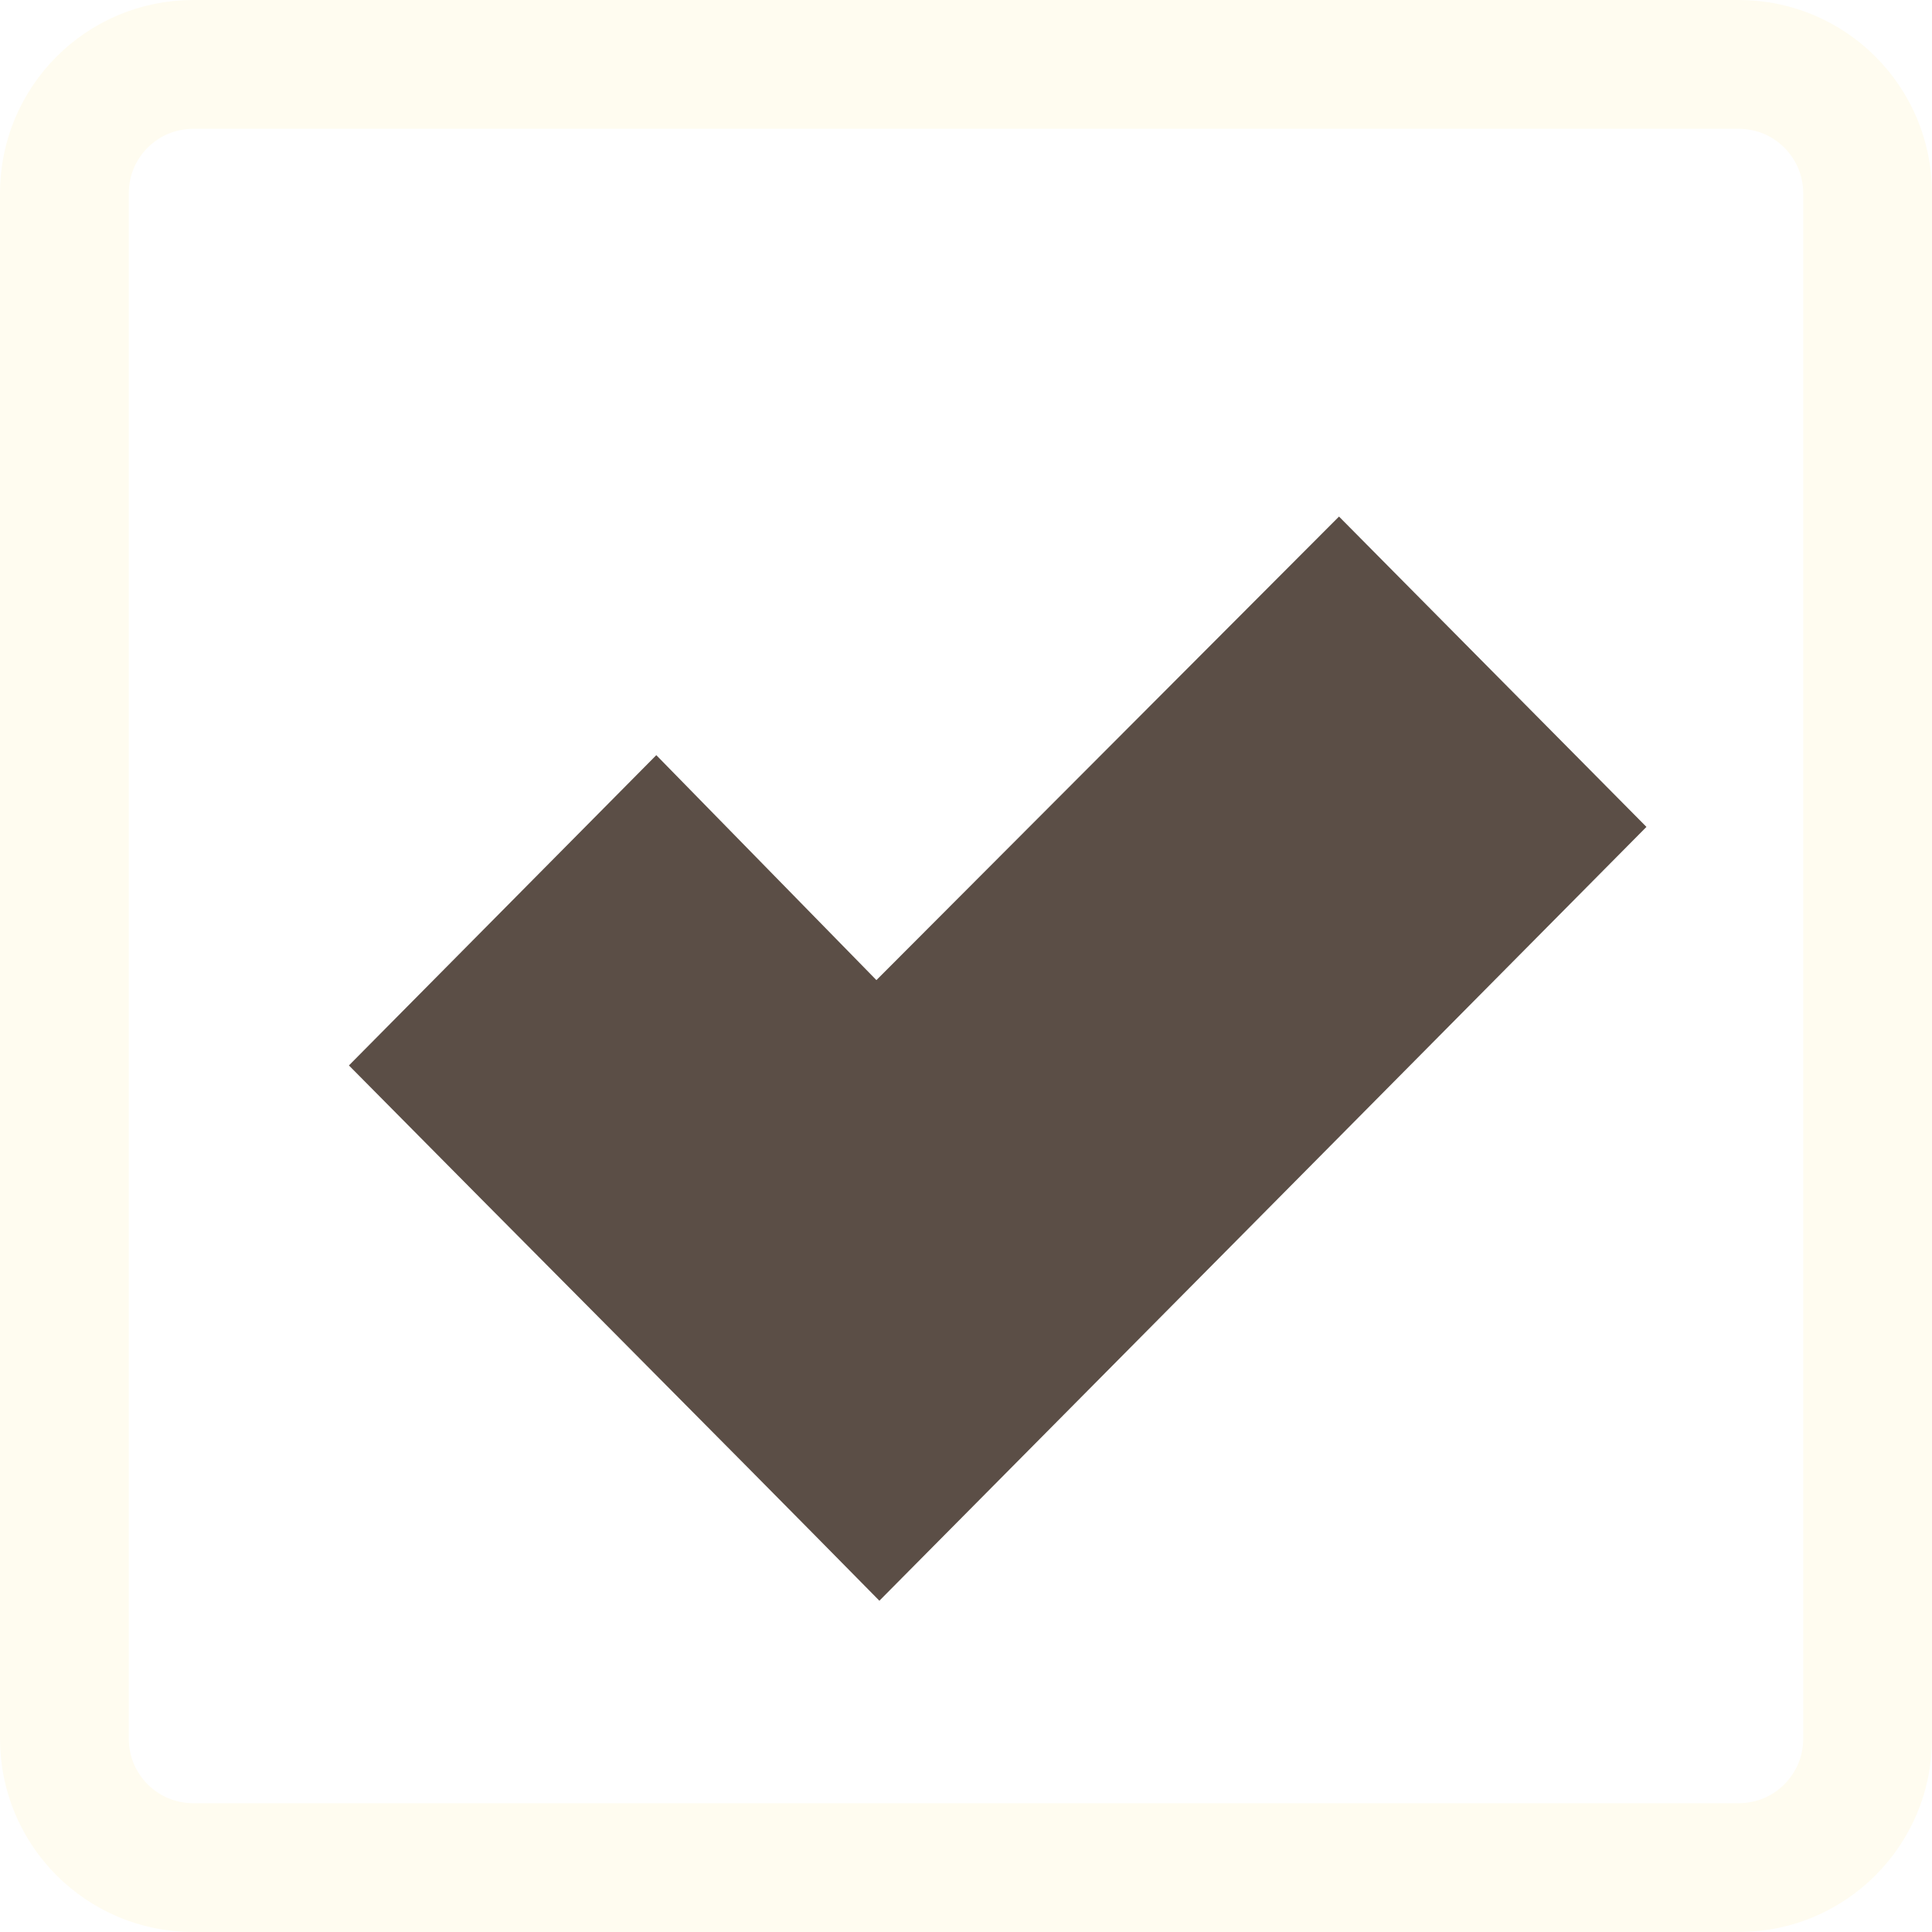
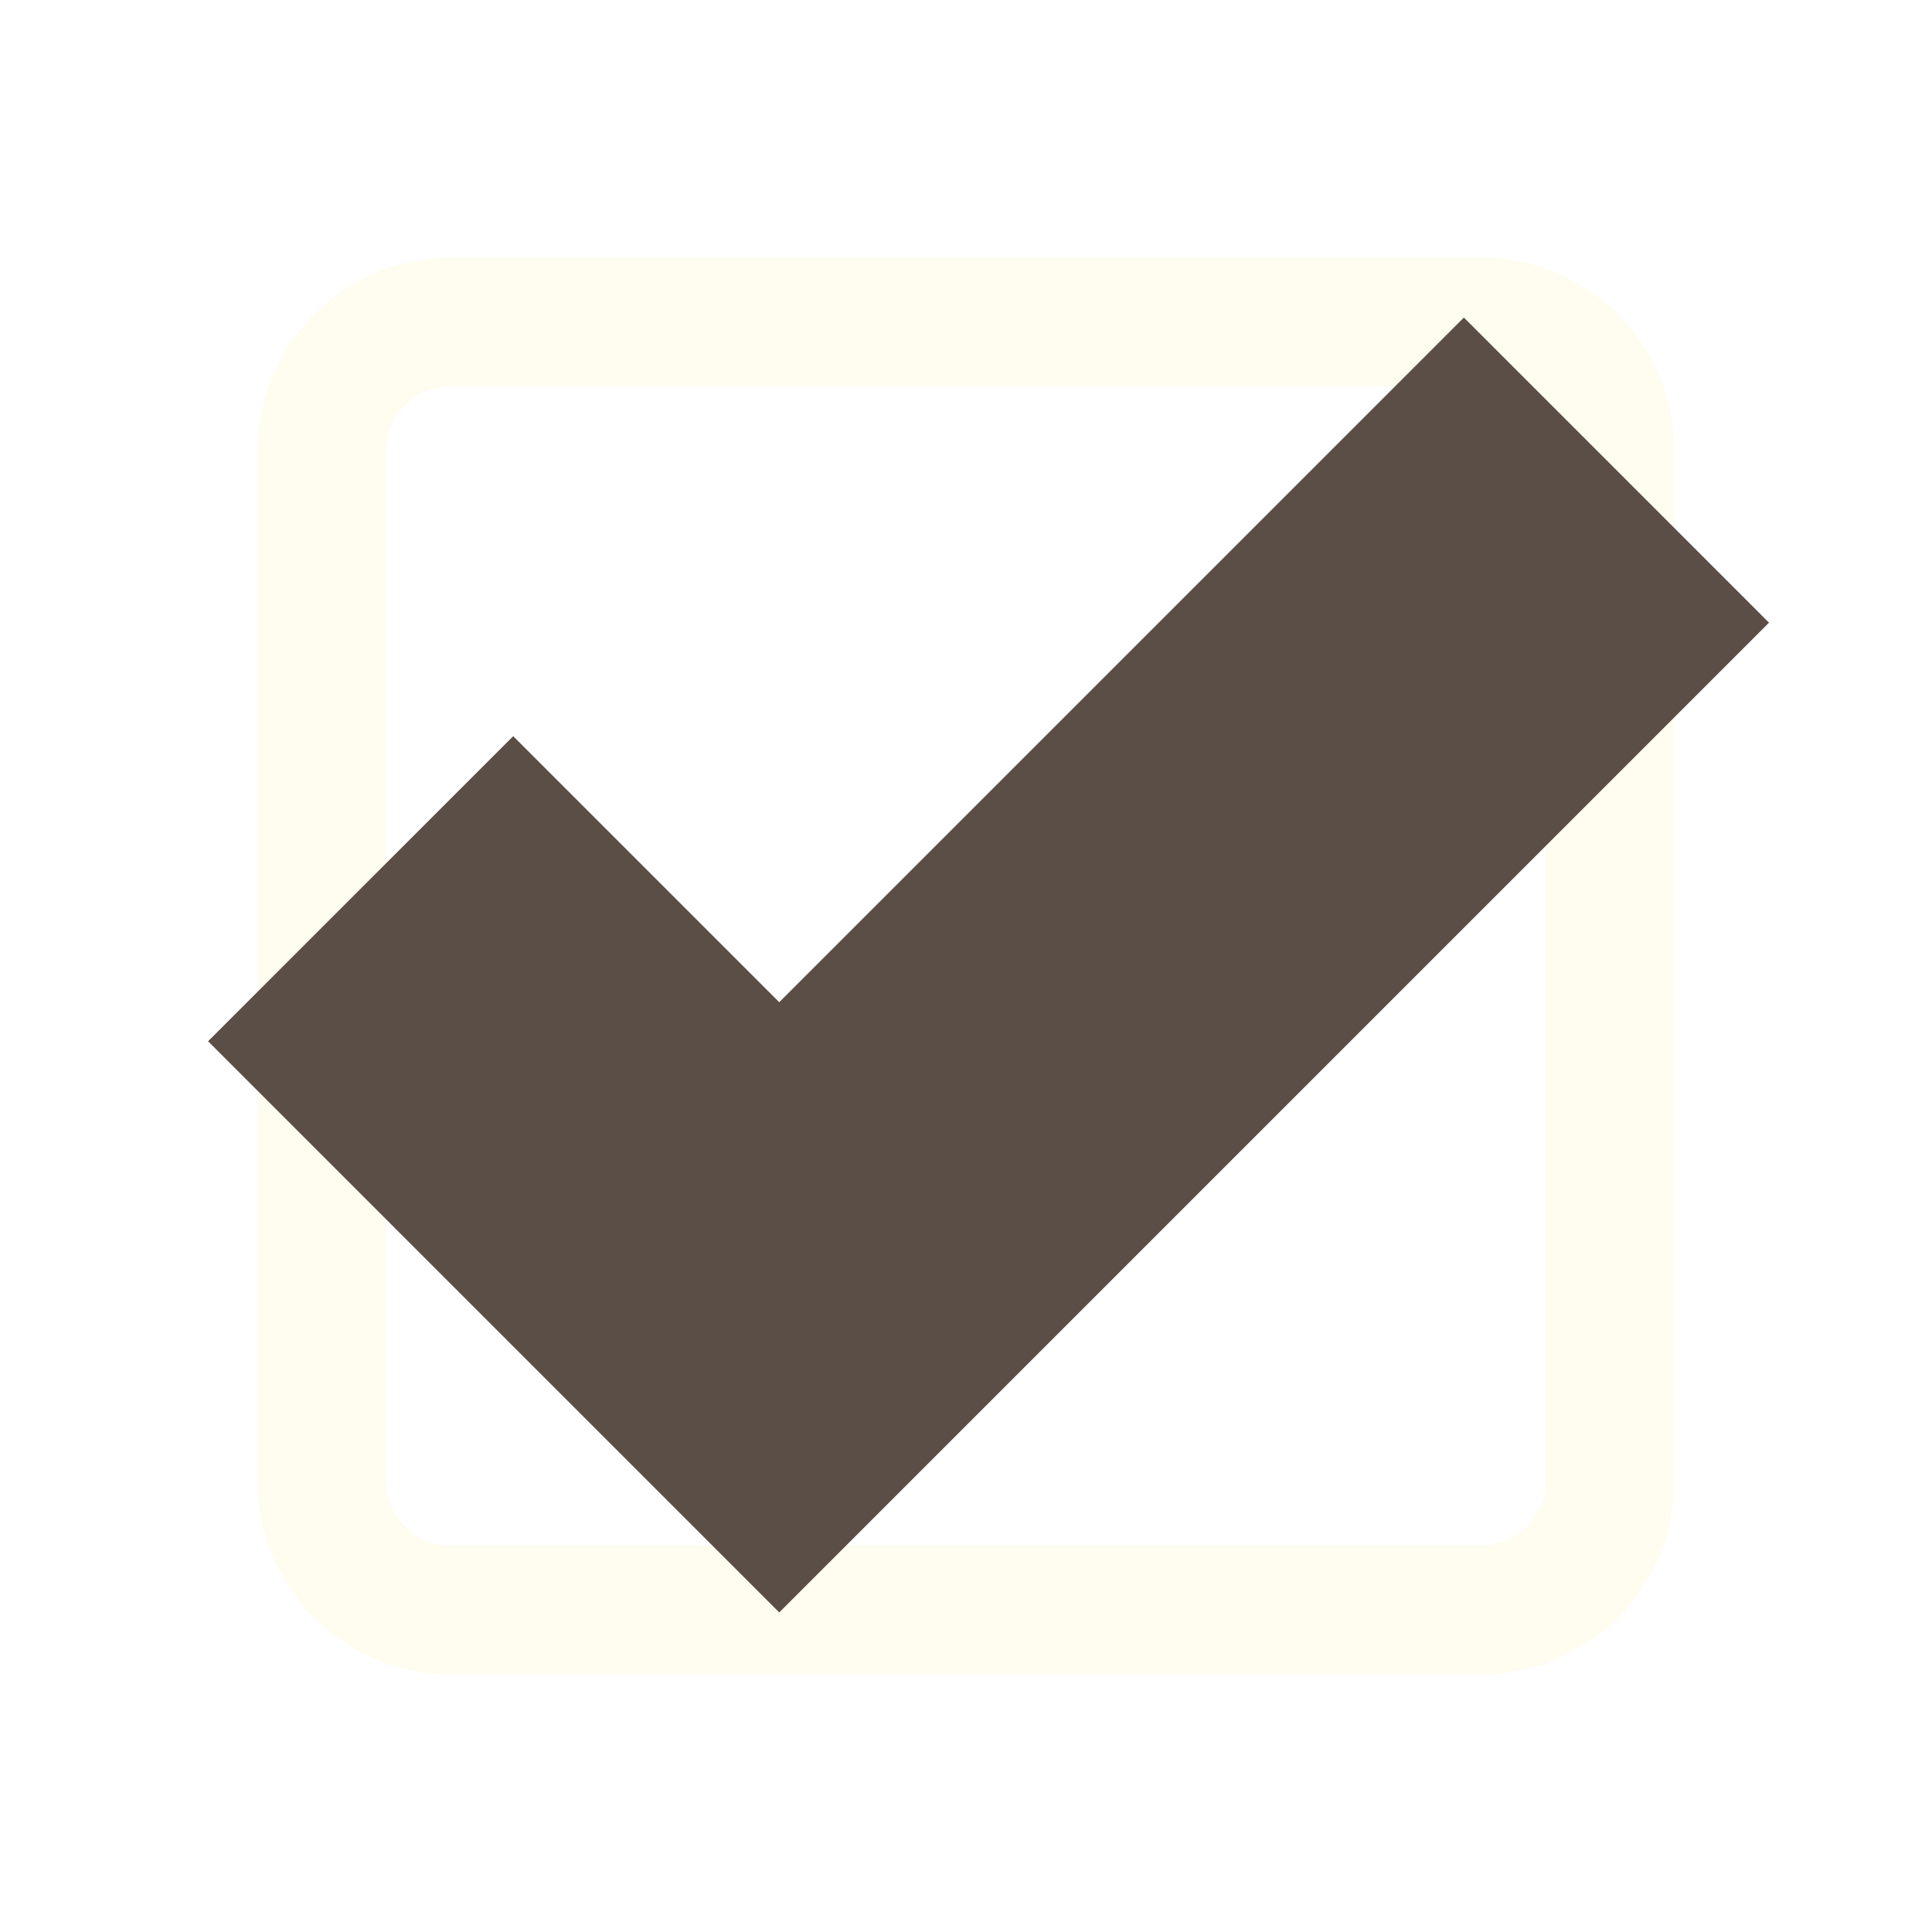
<svg xmlns="http://www.w3.org/2000/svg" width="30" height="30" viewBox="0 0 30 30">
  <defs>
    <style>
			#square {
				stroke: #fffcf0;
				stroke-width: 2px;
				fill: none;
			}

- 			#tick {
- 				fill: #5b4e46;
- 				stroke-width: 1.506px;
+ 			#tick3 {
+ 				stroke-width: 6.7px;
+ 				stroke: #5b4e46;
+ 				fill: none;
			}
		</style>
  </defs>
  <g>
-     <path id="square" d="M3,1 h24 a2,2,90,0,1,2,2 v24 a2,2,90,0,1,-2,2 h-24 a2,2,90,0,1,-2,-2 v-24 a2,2,90,0,1,2,-2" />
-     <path id="tick" d="m 25.565,12.839 -4.773,-4.818 -7.183,7.198 -3.418,-3.493 -4.773,4.818 c 2.742,2.774 5.5,5.532 8.237,8.312 3.971,-4.004 7.941,-8.01 11.911,-12.016 z" />
+     <path id="square" d="M7,5 h16 a2,2,90,0,1,2,2 v16 a2,2,90,0,1,-2,2 h-16 a2,2,90,0,1,-2,-2 v-16 a2,2,90,0,1,2,-2" />
+     <path id="tick3" d="M5.6,13.8 l6.5,6.5 l13,-13" />
  </g>
</svg>
